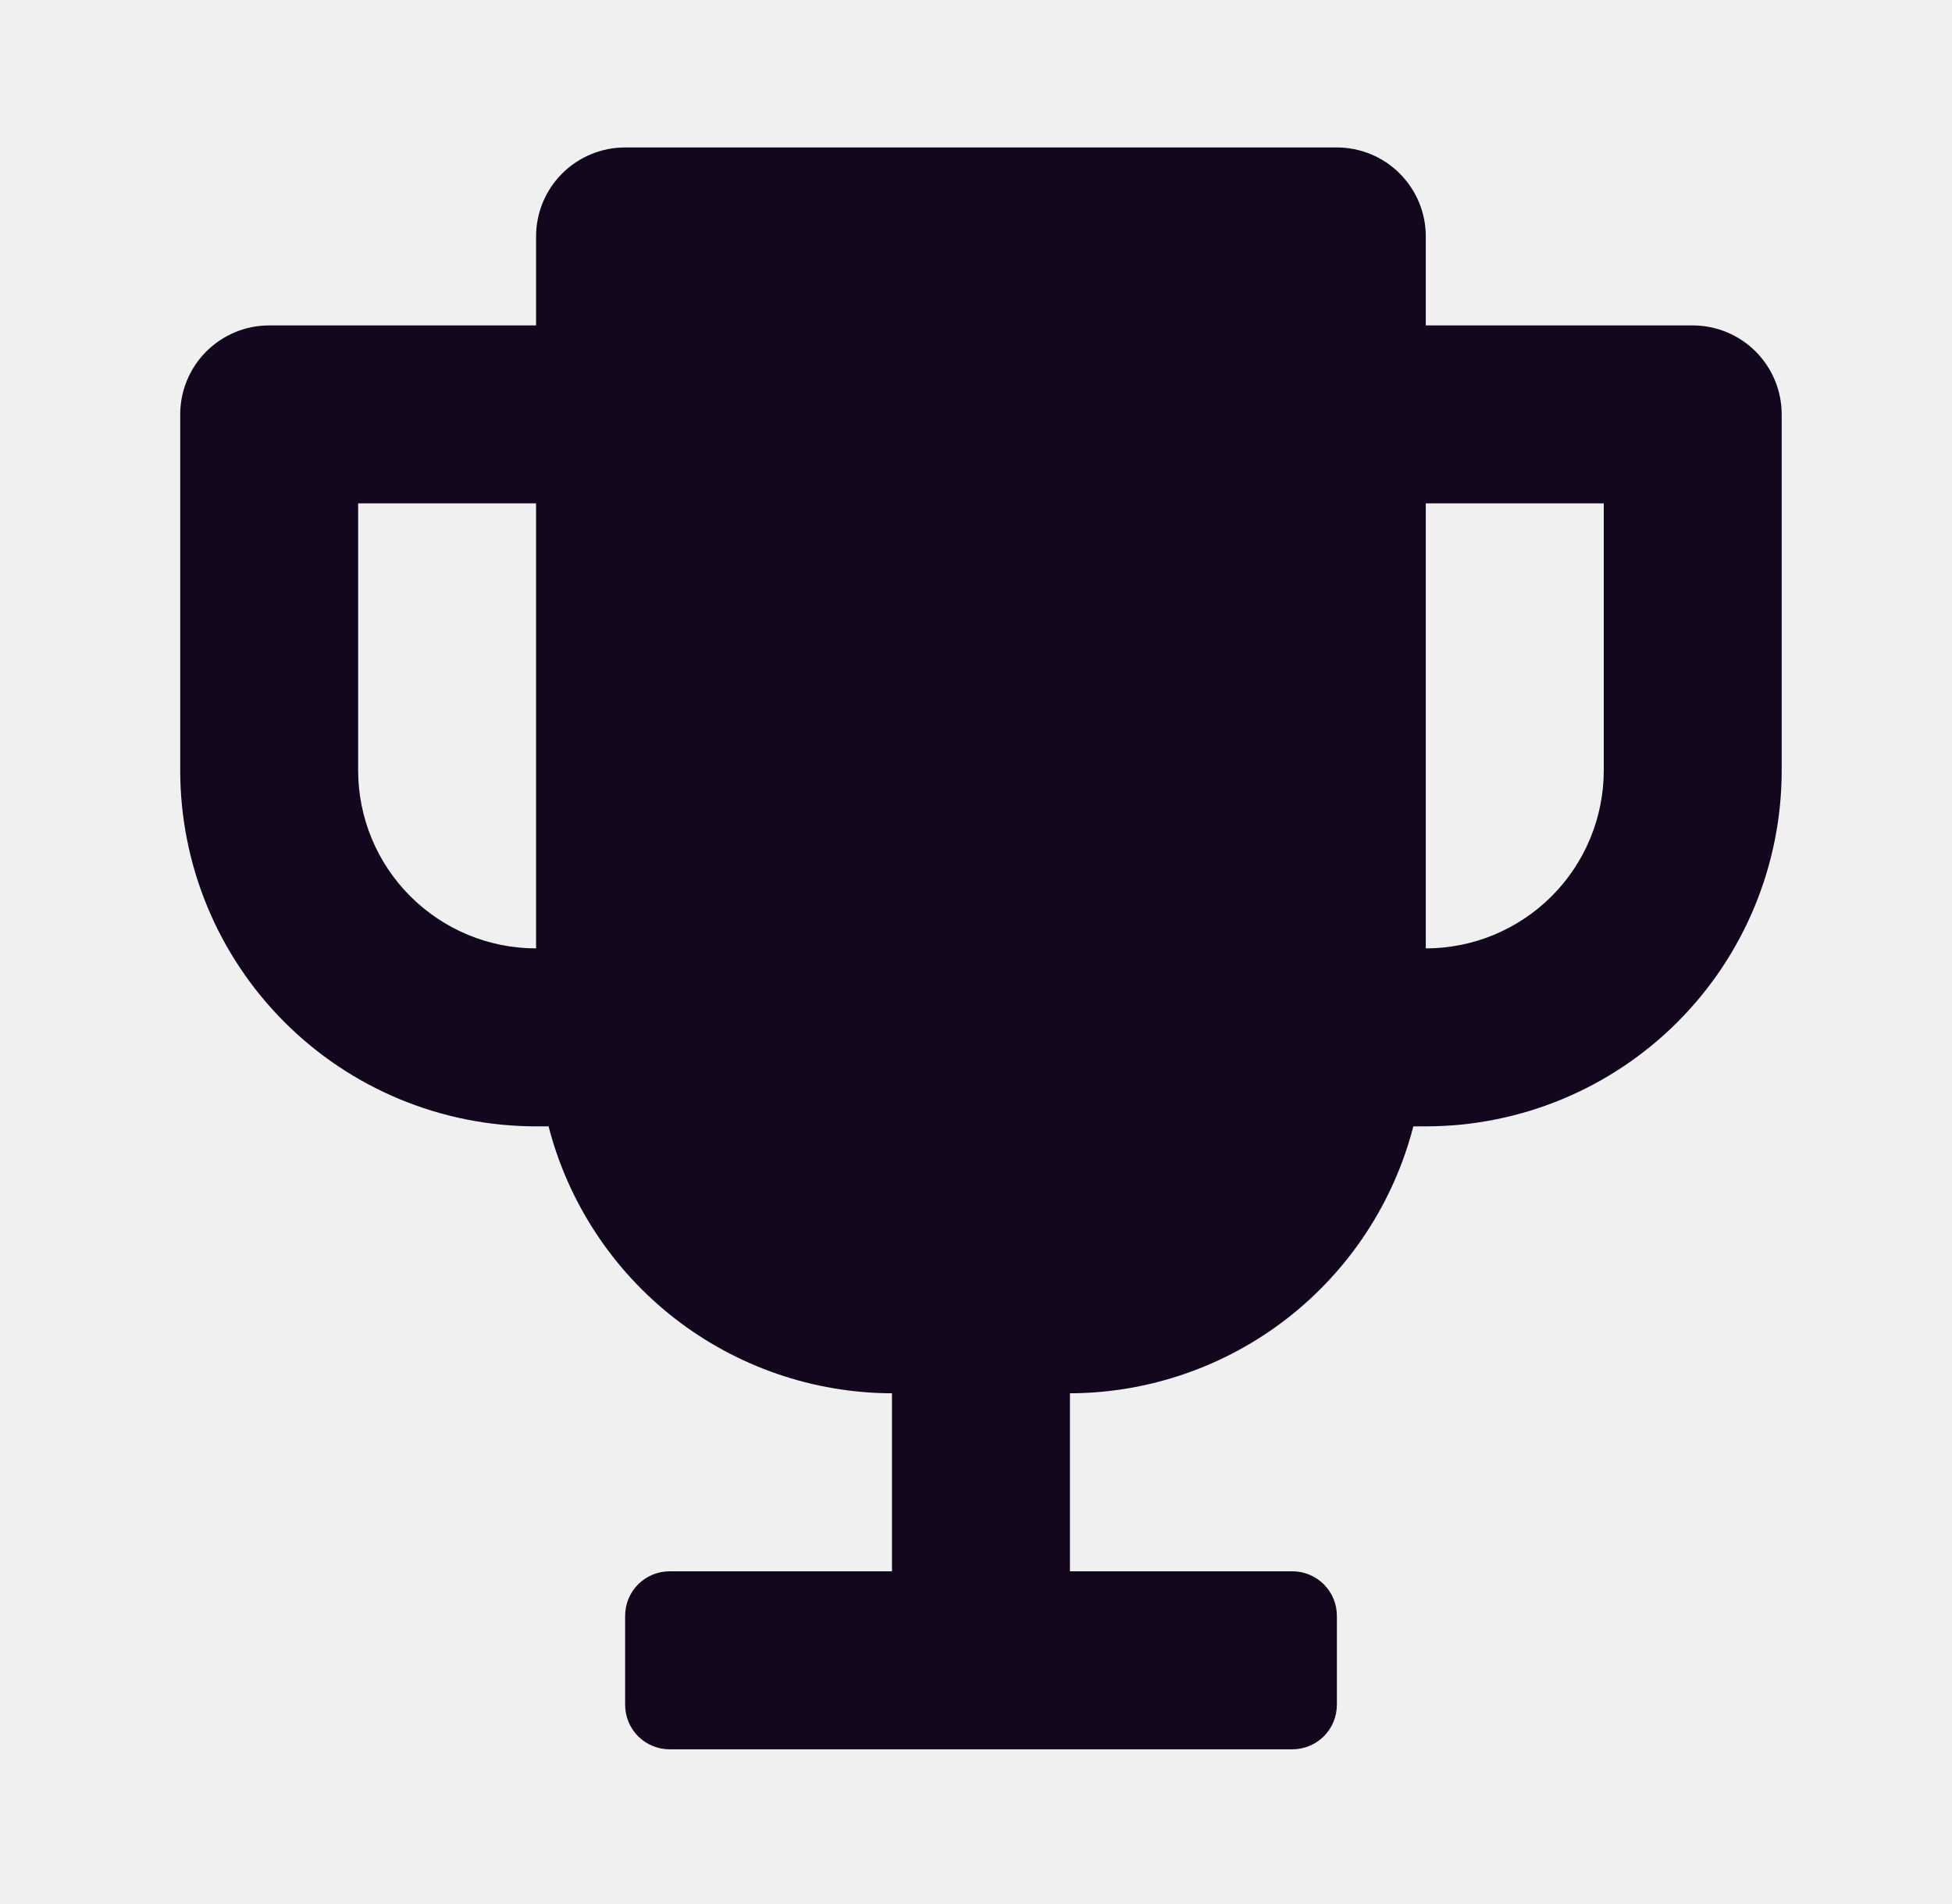
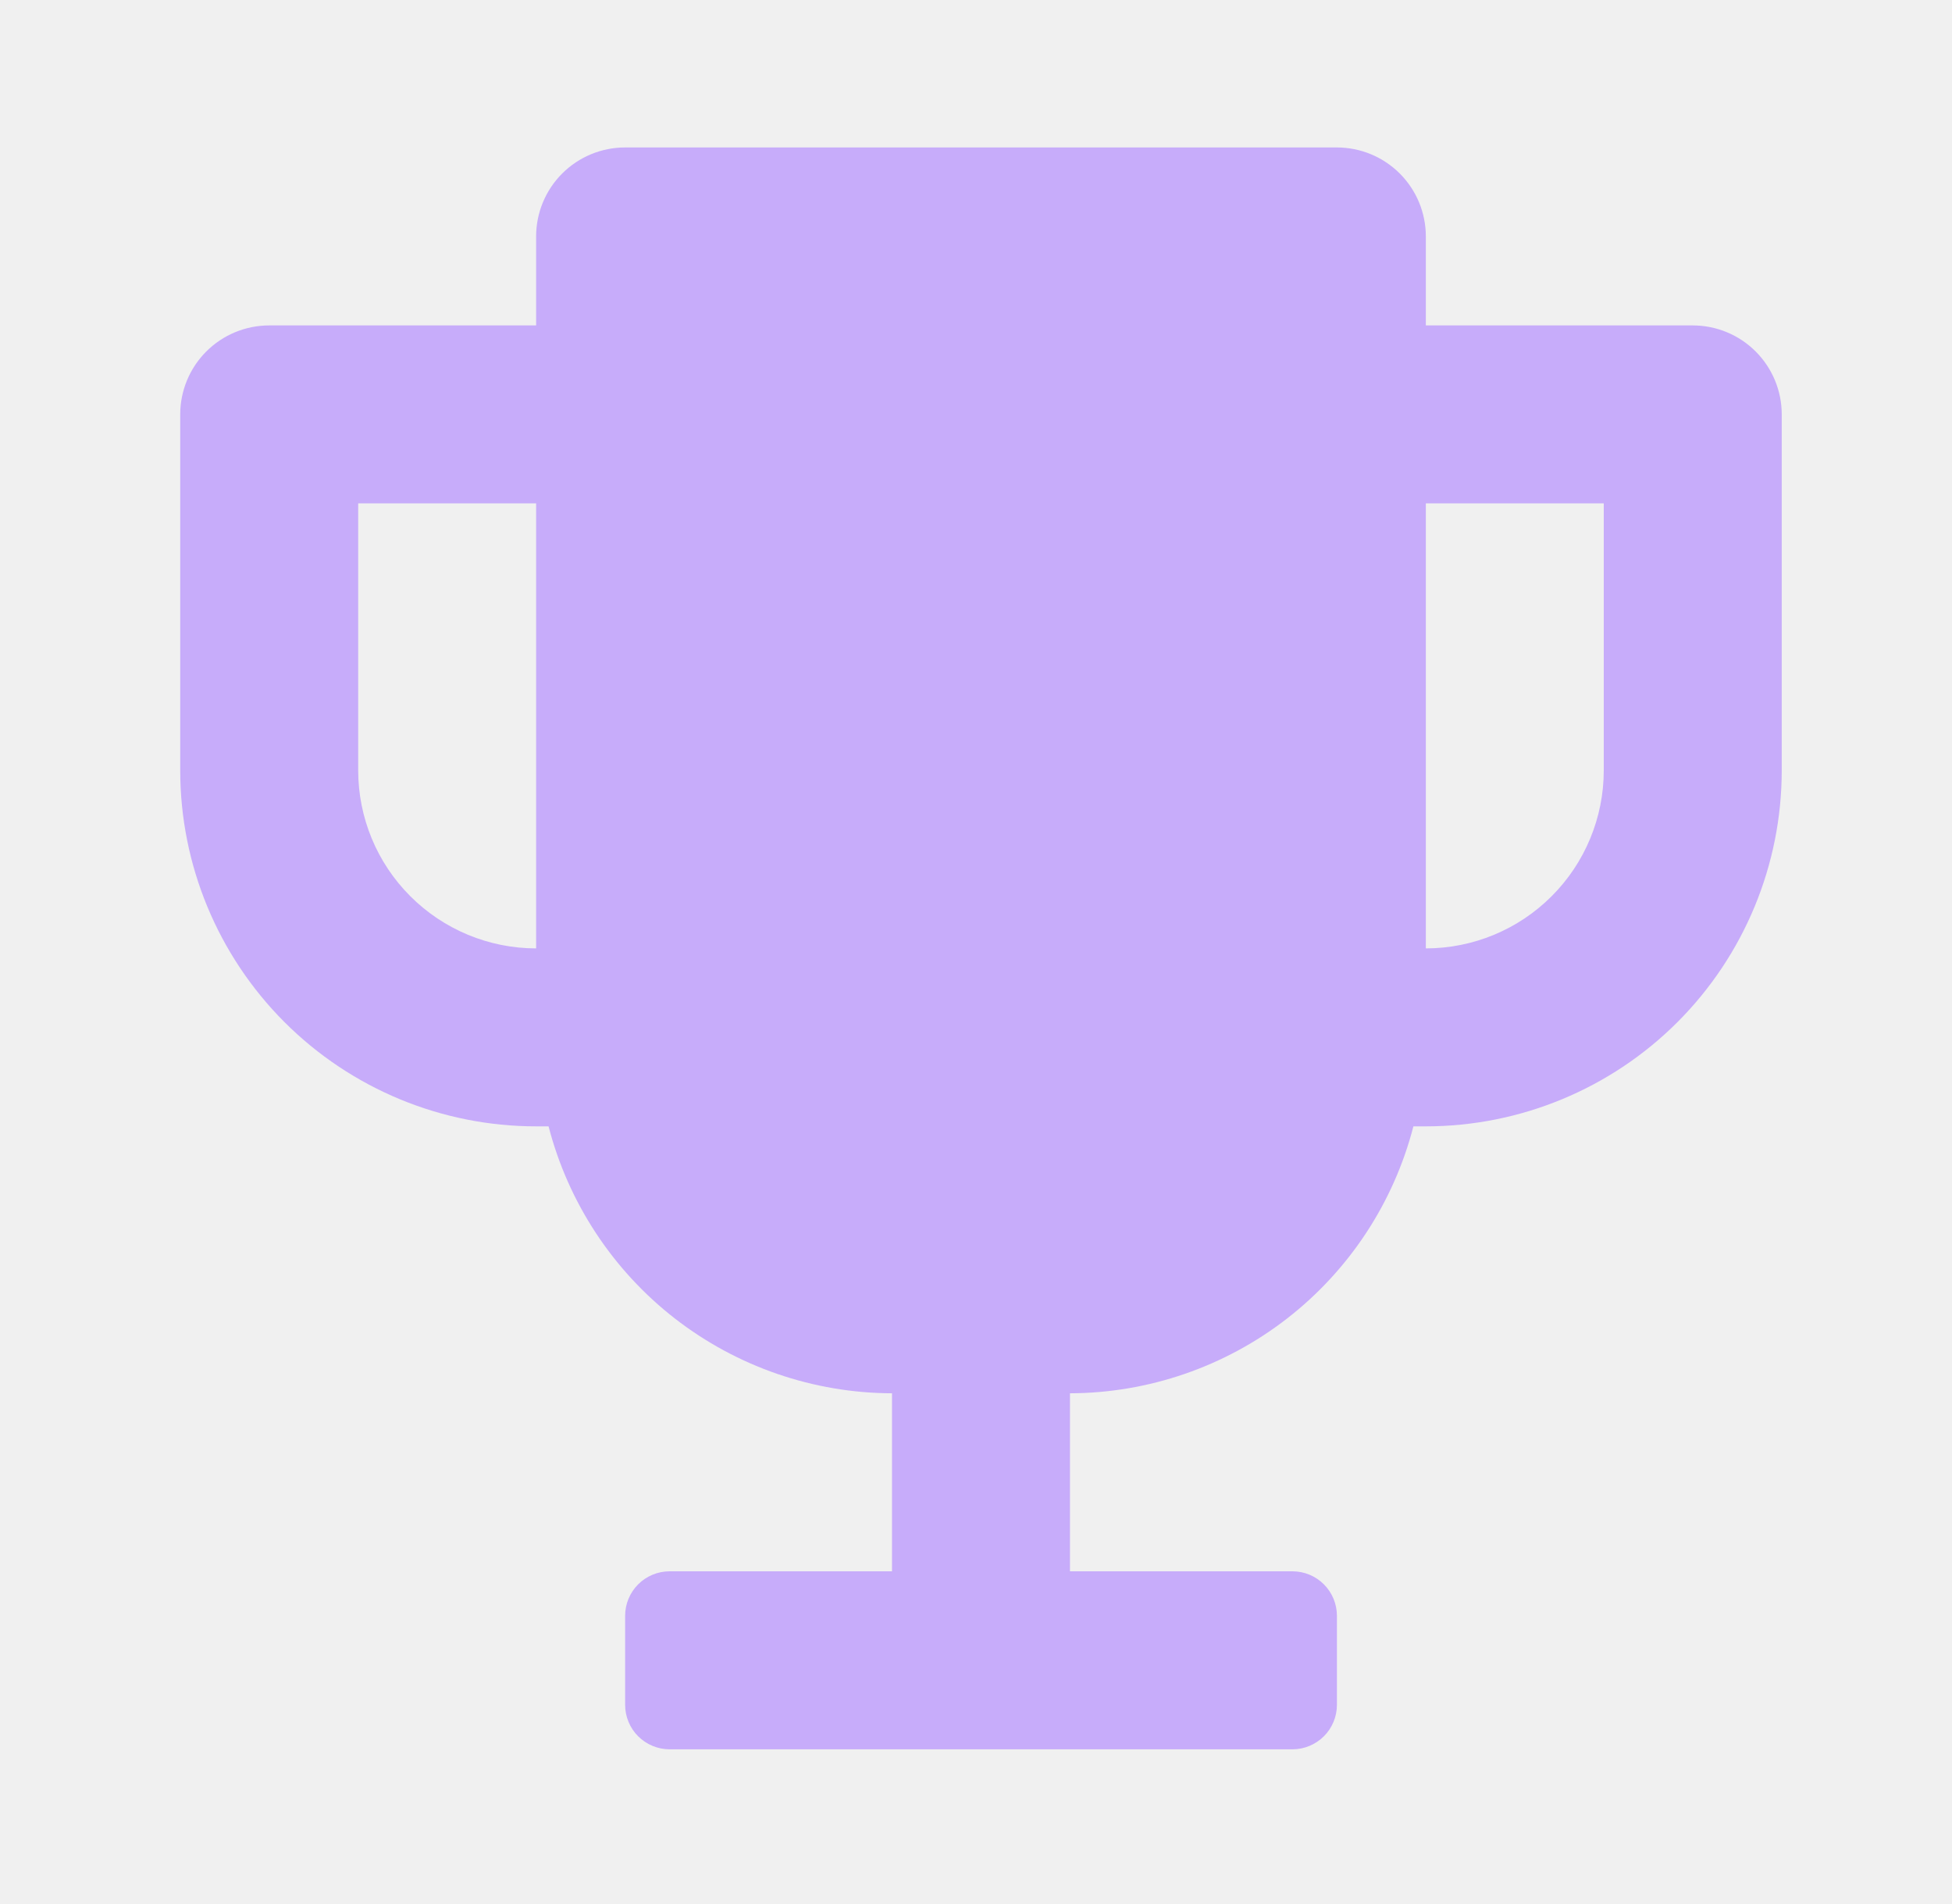
<svg xmlns="http://www.w3.org/2000/svg" width="40" height="39" viewBox="0 0 40 39" fill="none">
-   <g clip-path="url(#clip0_747_752)">
-     <g clip-path="url(#clip1_747_752)">
-       <path fill-rule="evenodd" clip-rule="evenodd" d="M29.217 6.667H34.687C35.17 6.667 35.634 6.859 35.976 7.201C36.318 7.543 36.51 8.007 36.51 8.49V15.783C36.51 17.717 35.742 19.572 34.374 20.94C33.006 22.308 31.151 23.076 29.217 23.076H28.962C28.559 24.637 27.649 26.021 26.376 27.011C25.103 28 23.537 28.54 21.924 28.545V28.546H21.925V32.192H26.483C26.725 32.192 26.957 32.288 27.128 32.459C27.299 32.63 27.395 32.862 27.395 33.104V34.927C27.395 35.169 27.299 35.401 27.128 35.572C26.957 35.742 26.725 35.839 26.483 35.839H13.721C13.479 35.839 13.248 35.742 13.076 35.572C12.906 35.401 12.81 35.169 12.81 34.927V33.104C12.81 32.862 12.906 32.63 13.076 32.459C13.248 32.288 13.479 32.192 13.721 32.192H18.279V32.192H18.278V28.545C16.665 28.54 15.1 28 13.826 27.011C12.553 26.021 11.644 24.637 11.241 23.076H10.985C9.051 23.076 7.196 22.308 5.829 20.94C4.461 19.572 3.693 17.717 3.693 15.783V8.49C3.693 8.007 3.885 7.543 4.227 7.201C4.569 6.859 5.032 6.667 5.516 6.667H10.985V4.844C10.985 4.36 11.177 3.897 11.519 3.555C11.861 3.213 12.325 3.021 12.809 3.021H27.394C27.878 3.021 28.341 3.213 28.683 3.555C29.025 3.897 29.217 4.36 29.217 4.844V6.667ZM8.407 18.361C9.091 19.045 10.018 19.43 10.985 19.43V10.313H7.339V15.783C7.339 16.75 7.723 17.678 8.407 18.361ZM31.796 18.361C32.479 17.678 32.864 16.75 32.864 15.783V10.313H29.217V19.43C30.184 19.43 31.112 19.045 31.796 18.361Z" fill="#12071C" />
+   <g clip-path="url(#clip0_892_1896)">
+     <g clip-path="url(#clip1_892_1896)">
+       <g clip-path="url(#clip2_892_1896)">
+         <path fill-rule="evenodd" clip-rule="evenodd" d="M29.218 6.667H34.688C35.171 6.667 35.635 6.859 35.977 7.201C36.319 7.543 36.511 8.007 36.511 8.49V15.783C36.511 17.717 35.742 19.572 34.375 20.94C33.007 22.308 31.152 23.076 29.218 23.076H28.963C28.56 24.637 27.65 26.021 26.377 27.011C25.103 28 23.538 28.54 21.925 28.545V28.546H21.926V32.192H26.484C26.726 32.192 26.958 32.288 27.129 32.459C27.3 32.63 27.396 32.862 27.396 33.104V34.927C27.396 35.169 27.3 35.401 27.129 35.572C26.958 35.742 26.726 35.839 26.484 35.839H13.722C13.48 35.839 13.248 35.742 13.077 35.572C12.906 35.401 12.81 35.169 12.81 34.927V33.104C12.81 32.862 12.906 32.63 13.077 32.459C13.248 32.288 13.48 32.192 13.722 32.192H18.28V32.192H18.279V28.545C16.666 28.54 15.101 28 13.827 27.011C12.554 26.021 11.645 24.637 11.241 23.076H10.986C9.052 23.076 7.197 22.308 5.829 20.94C4.462 19.572 3.693 17.717 3.693 15.783V8.49C3.693 8.007 3.885 7.543 4.227 7.201C4.569 6.859 5.033 6.667 5.517 6.667H10.986V4.844C10.986 4.36 11.178 3.897 11.52 3.555C11.862 3.213 12.326 3.021 12.809 3.021H27.395C27.878 3.021 28.342 3.213 28.684 3.555C29.026 3.897 29.218 4.36 29.218 4.844V6.667ZM8.408 18.361C9.092 19.045 10.019 19.43 10.986 19.43V10.313H7.34V15.783C7.34 16.75 7.724 17.678 8.408 18.361ZM31.796 18.361C32.48 17.678 32.864 16.75 32.864 15.783V10.313H29.218V19.43C30.185 19.43 31.113 19.045 31.796 18.361Z" fill="#C7ACFA" />
+       </g>
    </g>
  </g>
  <defs>
-     <clipPath id="clip0_747_752">
+     <clipPath id="clip0_892_1896">
      <rect width="38.609" height="38.609" fill="white" transform="translate(0.796875 0.125)" />
    </clipPath>
-     <clipPath id="clip1_747_752">
+     <clipPath id="clip1_892_1896">
+       <rect width="38.609" height="38.609" fill="white" transform="translate(0.796875 0.125)" />
+     </clipPath>
+     <clipPath id="clip2_892_1896">
      <rect width="38.609" height="38.609" fill="white" transform="translate(0.796875 0.125)" />
    </clipPath>
  </defs>
</svg>
